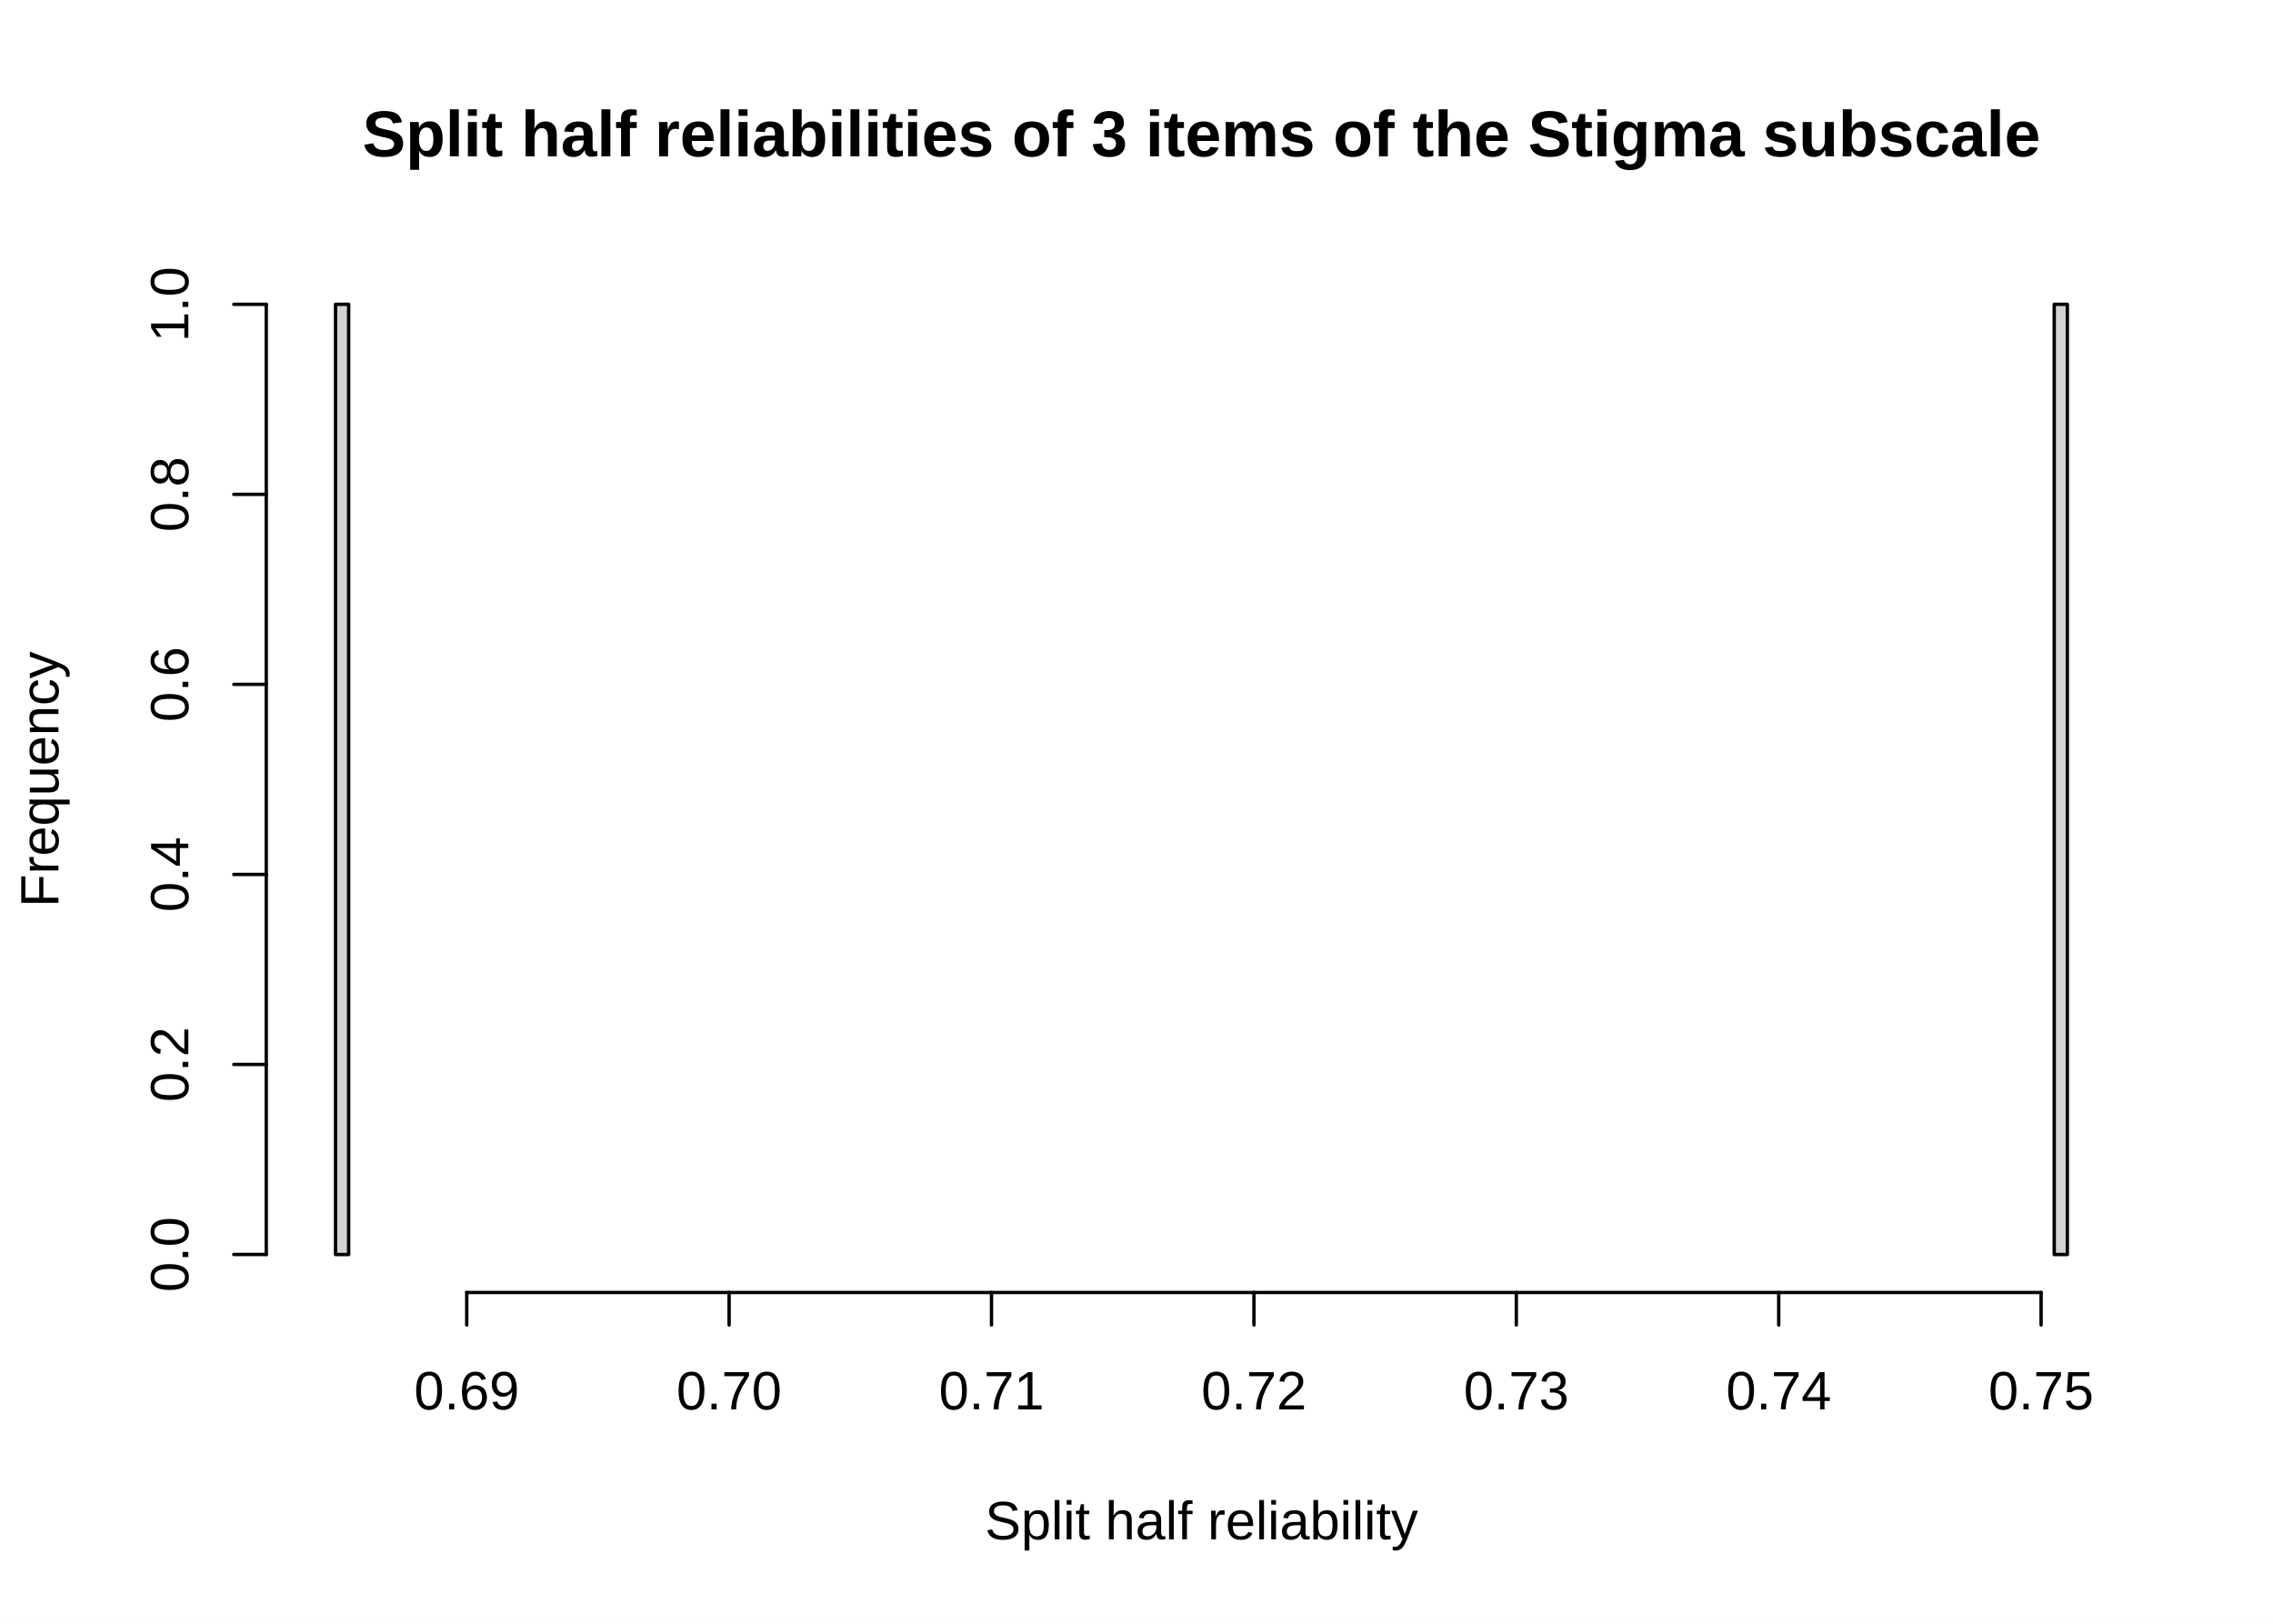
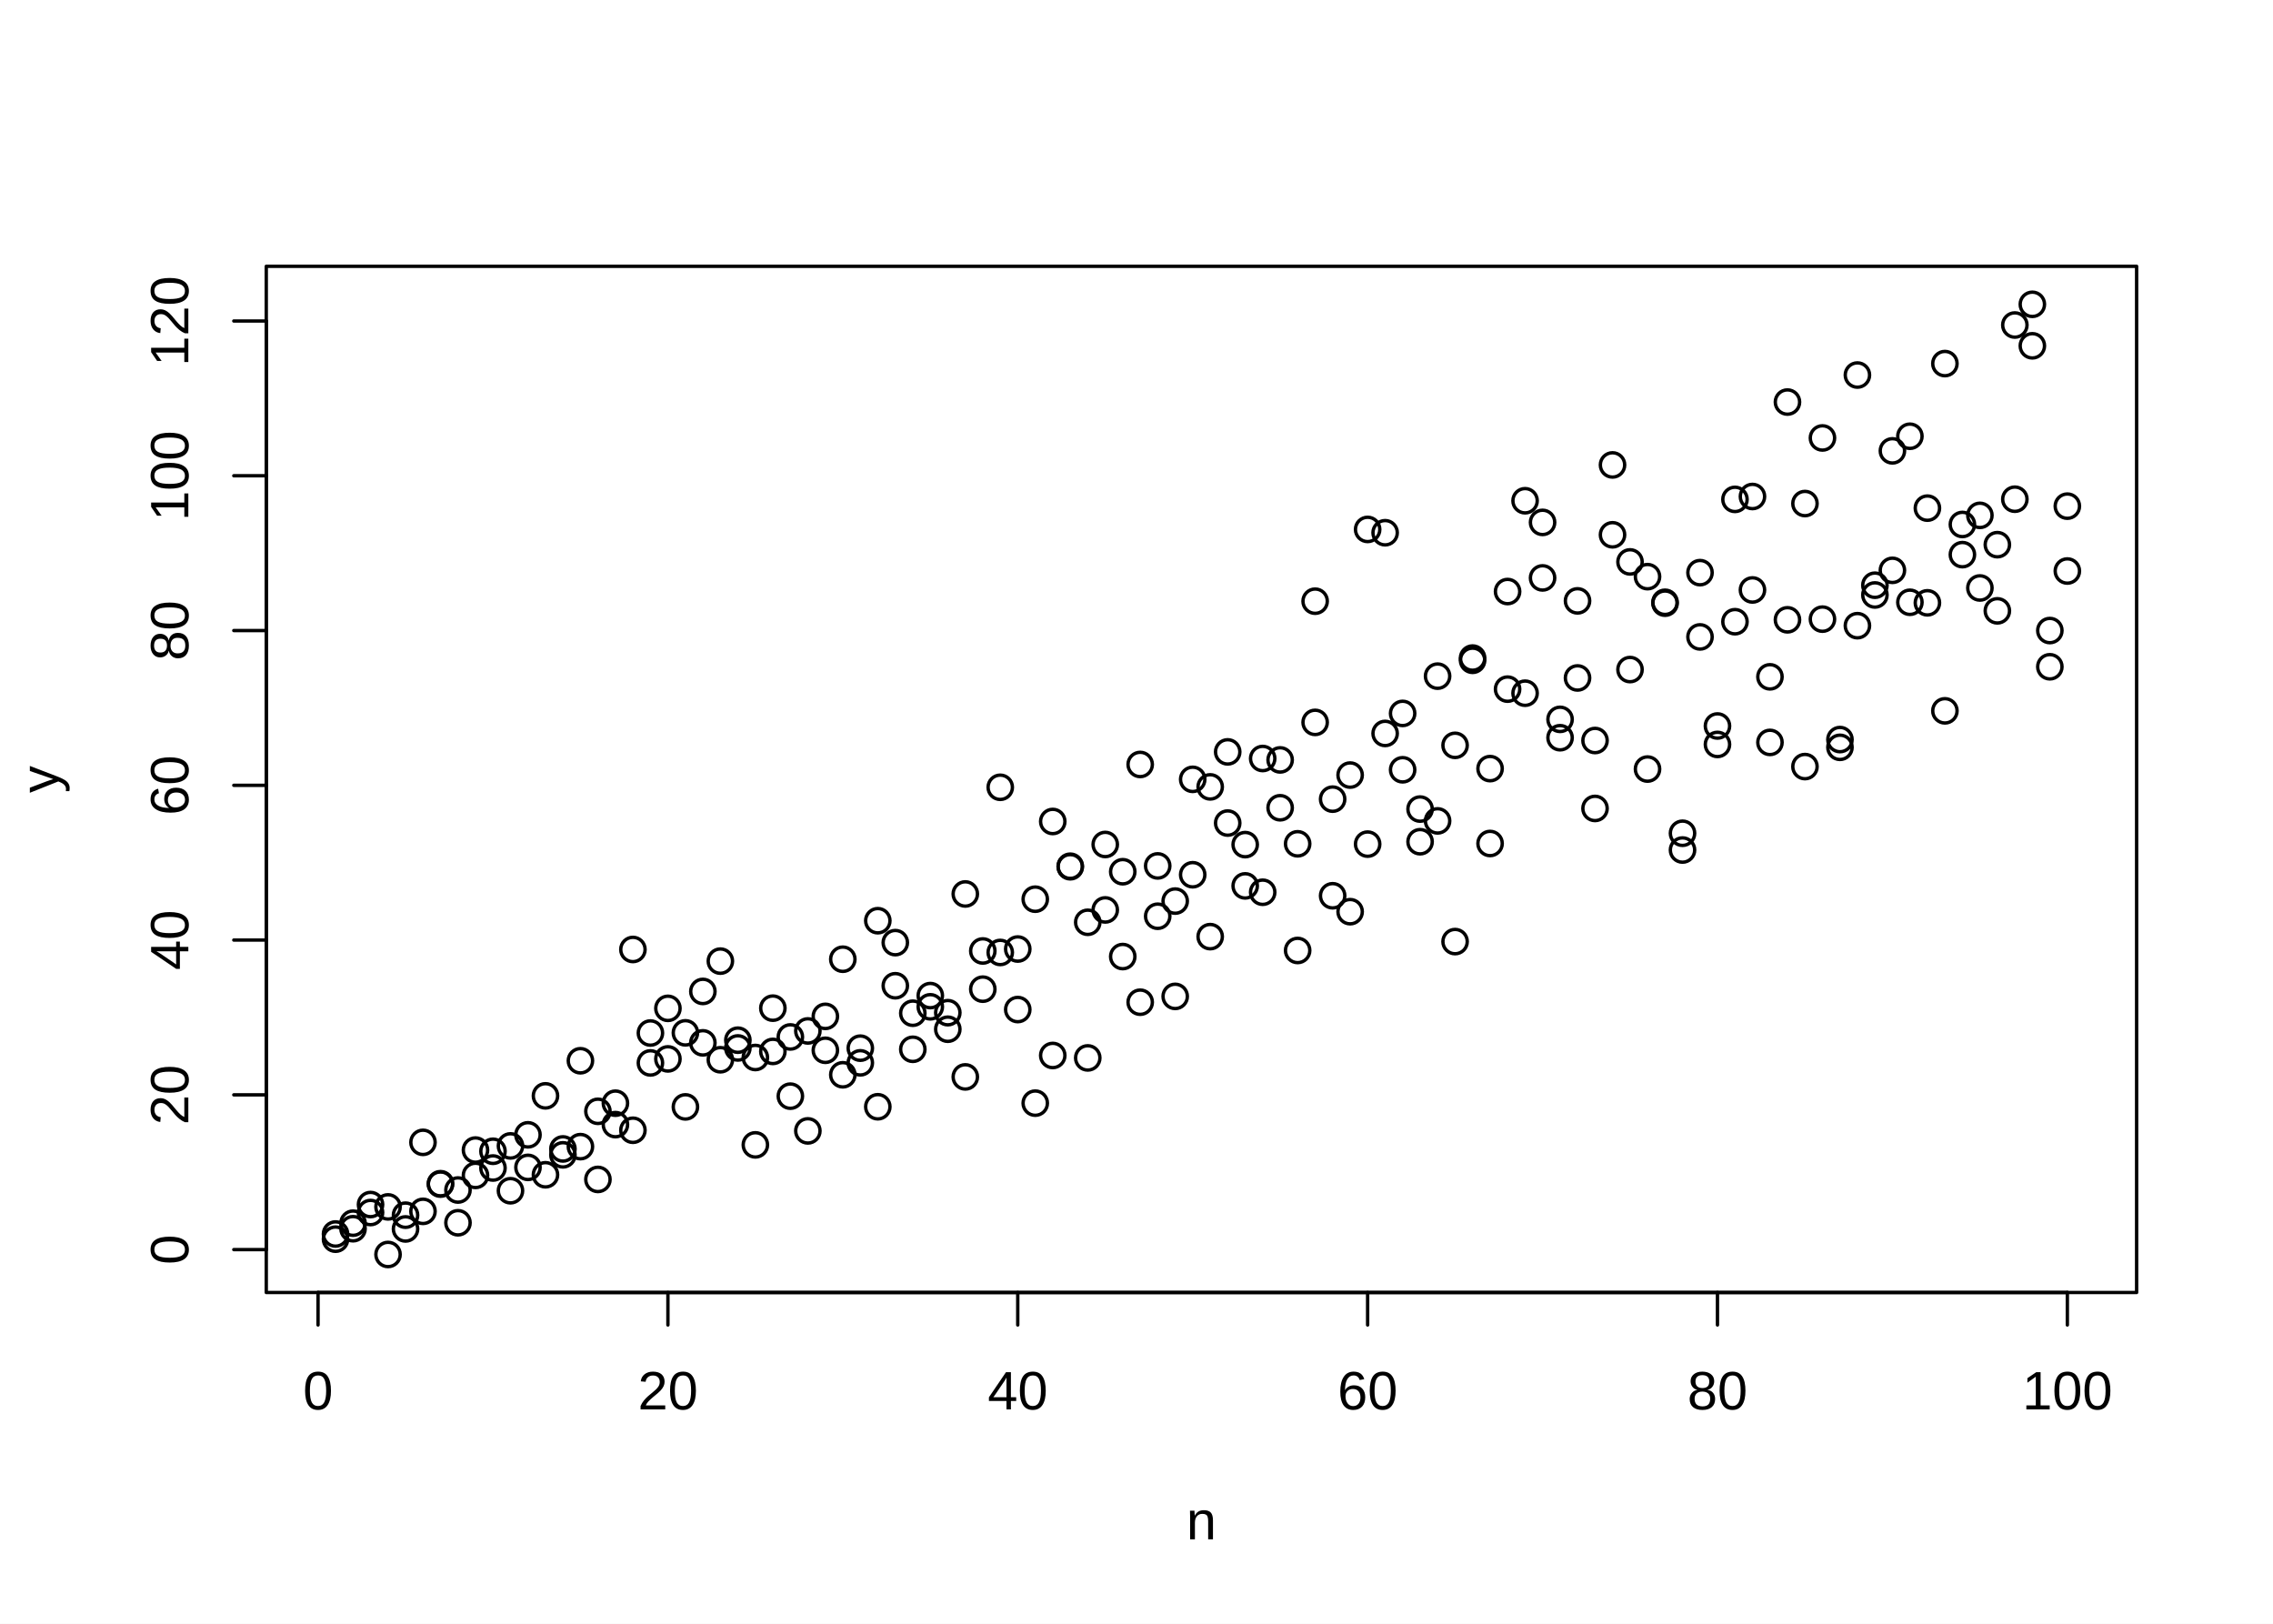
<svg xmlns="http://www.w3.org/2000/svg" class="svglite" width="504.00pt" height="360.00pt" viewBox="0 0 504.00 360.00">
  <defs>
    <style type="text/css">
    .svglite line, .svglite polyline, .svglite polygon, .svglite path, .svglite rect, .svglite circle {
      fill: none;
      stroke: #000000;
      stroke-linecap: round;
      stroke-linejoin: round;
      stroke-miterlimit: 10.00;
    }
  </style>
  </defs>
  <rect width="100%" height="100%" style="stroke: none; fill: #FFFFFF;" />
  <defs>
    <clipPath id="cpMC4wMHw1MDQuMDB8MC4wMHwzNjAuMDA=">
      <rect x="0.00" y="0.00" width="504.00" height="360.00" />
    </clipPath>
  </defs>
  <g clip-path="url(#cpMC4wMHw1MDQuMDB8MC4wMHwzNjAuMDA=)">
-     <text x="266.40" y="34.67" text-anchor="middle" style="font-size: 14.40px; font-weight: bold; font-family: Arial;" textLength="371.88px" lengthAdjust="spacingAndGlyphs">Split half reliabilities of 3 items of the Stigma subscale</text>
-     <text x="266.40" y="341.28" text-anchor="middle" style="font-size: 12.00px; font-family: Arial;" textLength="96.03px" lengthAdjust="spacingAndGlyphs">Split half reliability</text>
-     <text transform="translate(12.96,172.80) rotate(-90)" text-anchor="middle" style="font-size: 12.00px; font-family: Arial;" textLength="56.71px" lengthAdjust="spacingAndGlyphs">Frequency</text>
-     <line x1="103.49" y1="286.56" x2="452.58" y2="286.56" style="stroke-width: 0.75;" />
-     <line x1="103.49" y1="286.56" x2="103.49" y2="293.76" style="stroke-width: 0.75;" />
-     <line x1="161.67" y1="286.56" x2="161.67" y2="293.76" style="stroke-width: 0.75;" />
-     <line x1="219.85" y1="286.56" x2="219.85" y2="293.76" style="stroke-width: 0.75;" />
-     <line x1="278.04" y1="286.56" x2="278.04" y2="293.76" style="stroke-width: 0.75;" />
-     <line x1="336.22" y1="286.56" x2="336.22" y2="293.76" style="stroke-width: 0.75;" />
-     <line x1="394.40" y1="286.56" x2="394.40" y2="293.76" style="stroke-width: 0.75;" />
-     <line x1="452.58" y1="286.56" x2="452.58" y2="293.76" style="stroke-width: 0.75;" />
-     <text x="103.49" y="312.48" text-anchor="middle" style="font-size: 12.00px; font-family: Arial;" textLength="23.36px" lengthAdjust="spacingAndGlyphs">0.69</text>
-     <text x="161.67" y="312.48" text-anchor="middle" style="font-size: 12.00px; font-family: Arial;" textLength="23.36px" lengthAdjust="spacingAndGlyphs">0.70</text>
-     <text x="219.85" y="312.48" text-anchor="middle" style="font-size: 12.00px; font-family: Arial;" textLength="23.36px" lengthAdjust="spacingAndGlyphs">0.71</text>
-     <text x="278.04" y="312.48" text-anchor="middle" style="font-size: 12.00px; font-family: Arial;" textLength="23.36px" lengthAdjust="spacingAndGlyphs">0.72</text>
-     <text x="336.22" y="312.48" text-anchor="middle" style="font-size: 12.00px; font-family: Arial;" textLength="23.36px" lengthAdjust="spacingAndGlyphs">0.73</text>
-     <text x="394.40" y="312.48" text-anchor="middle" style="font-size: 12.00px; font-family: Arial;" textLength="23.36px" lengthAdjust="spacingAndGlyphs">0.74</text>
-     <text x="452.58" y="312.48" text-anchor="middle" style="font-size: 12.00px; font-family: Arial;" textLength="23.36px" lengthAdjust="spacingAndGlyphs">0.75</text>
-     <line x1="59.04" y1="278.13" x2="59.04" y2="67.47" style="stroke-width: 0.75;" />
-     <line x1="59.04" y1="278.13" x2="51.84" y2="278.13" style="stroke-width: 0.75;" />
-     <line x1="59.04" y1="236.00" x2="51.84" y2="236.00" style="stroke-width: 0.75;" />
-     <line x1="59.04" y1="193.87" x2="51.84" y2="193.87" style="stroke-width: 0.75;" />
-     <line x1="59.04" y1="151.73" x2="51.84" y2="151.73" style="stroke-width: 0.75;" />
-     <line x1="59.04" y1="109.60" x2="51.84" y2="109.60" style="stroke-width: 0.75;" />
-     <line x1="59.04" y1="67.47" x2="51.84" y2="67.47" style="stroke-width: 0.75;" />
-     <text transform="translate(41.76,278.13) rotate(-90)" text-anchor="middle" style="font-size: 12.00px; font-family: Arial;" textLength="16.68px" lengthAdjust="spacingAndGlyphs">0.0</text>
-     <text transform="translate(41.76,236.00) rotate(-90)" text-anchor="middle" style="font-size: 12.00px; font-family: Arial;" textLength="16.68px" lengthAdjust="spacingAndGlyphs">0.2</text>
-     <text transform="translate(41.76,193.87) rotate(-90)" text-anchor="middle" style="font-size: 12.00px; font-family: Arial;" textLength="16.68px" lengthAdjust="spacingAndGlyphs">0.4</text>
-     <text transform="translate(41.76,151.73) rotate(-90)" text-anchor="middle" style="font-size: 12.00px; font-family: Arial;" textLength="16.68px" lengthAdjust="spacingAndGlyphs">0.6</text>
-     <text transform="translate(41.76,109.60) rotate(-90)" text-anchor="middle" style="font-size: 12.00px; font-family: Arial;" textLength="16.68px" lengthAdjust="spacingAndGlyphs">0.8</text>
-     <text transform="translate(41.76,67.47) rotate(-90)" text-anchor="middle" style="font-size: 12.00px; font-family: Arial;" textLength="16.68px" lengthAdjust="spacingAndGlyphs">1.0</text>
-   </g>
+ </g>
  <defs>
    <clipPath id="cpNTkuMDR8NDczLjc2fDU5LjA0fDI4Ni41Ng==">
      <rect x="59.04" y="59.04" width="414.72" height="227.52" />
    </clipPath>
  </defs>
  <g clip-path="url(#cpNTkuMDR8NDczLjc2fDU5LjA0fDI4Ni41Ng==)">
-     <rect x="74.40" y="67.47" width="2.91" height="210.67" style="stroke-width: 0.75; fill: #D3D3D3;" />
-     <rect x="77.31" y="278.13" width="2.91" height="0.00" style="stroke-width: 0.75; fill: #D3D3D3;" />
-     <rect x="80.22" y="278.13" width="2.91" height="0.00" style="stroke-width: 0.75; fill: #D3D3D3;" />
-     <rect x="83.13" y="278.13" width="2.91" height="0.00" style="stroke-width: 0.75; fill: #D3D3D3;" />
-     <rect x="86.04" y="278.13" width="2.91" height="0.00" style="stroke-width: 0.75; fill: #D3D3D3;" />
-     <rect x="88.95" y="278.13" width="2.91" height="0.00" style="stroke-width: 0.75; fill: #D3D3D3;" />
-     <rect x="91.85" y="278.13" width="2.91" height="0.00" style="stroke-width: 0.75; fill: #D3D3D3;" />
-     <rect x="94.76" y="278.13" width="2.91" height="0.00" style="stroke-width: 0.75; fill: #D3D3D3;" />
-     <rect x="97.67" y="278.13" width="2.91" height="0.00" style="stroke-width: 0.75; fill: #D3D3D3;" />
-     <rect x="100.58" y="278.13" width="2.91" height="0.00" style="stroke-width: 0.75; fill: #D3D3D3;" />
-     <rect x="103.49" y="278.13" width="2.91" height="0.00" style="stroke-width: 0.75; fill: #D3D3D3;" />
-     <rect x="106.40" y="278.13" width="2.91" height="0.00" style="stroke-width: 0.75; fill: #D3D3D3;" />
-     <rect x="109.31" y="278.13" width="2.91" height="0.00" style="stroke-width: 0.75; fill: #D3D3D3;" />
-     <rect x="112.22" y="278.13" width="2.91" height="0.00" style="stroke-width: 0.75; fill: #D3D3D3;" />
-     <rect x="115.13" y="278.13" width="2.91" height="0.00" style="stroke-width: 0.75; fill: #D3D3D3;" />
-     <rect x="118.04" y="278.13" width="2.91" height="0.00" style="stroke-width: 0.75; fill: #D3D3D3;" />
-     <rect x="120.95" y="278.13" width="2.91" height="0.00" style="stroke-width: 0.75; fill: #D3D3D3;" />
-     <rect x="123.85" y="278.13" width="2.91" height="0.00" style="stroke-width: 0.75; fill: #D3D3D3;" />
-     <rect x="126.76" y="278.13" width="2.91" height="0.00" style="stroke-width: 0.75; fill: #D3D3D3;" />
-     <rect x="129.67" y="278.13" width="2.91" height="0.00" style="stroke-width: 0.75; fill: #D3D3D3;" />
-     <rect x="132.58" y="278.13" width="2.91" height="0.00" style="stroke-width: 0.75; fill: #D3D3D3;" />
-     <rect x="135.49" y="278.13" width="2.91" height="0.00" style="stroke-width: 0.75; fill: #D3D3D3;" />
-     <rect x="138.40" y="278.13" width="2.91" height="0.00" style="stroke-width: 0.75; fill: #D3D3D3;" />
-     <rect x="141.31" y="278.13" width="2.91" height="0.00" style="stroke-width: 0.75; fill: #D3D3D3;" />
-     <rect x="144.22" y="278.13" width="2.91" height="0.00" style="stroke-width: 0.75; fill: #D3D3D3;" />
-     <rect x="147.13" y="278.13" width="2.91" height="0.00" style="stroke-width: 0.75; fill: #D3D3D3;" />
-     <rect x="150.04" y="278.13" width="2.91" height="0.00" style="stroke-width: 0.75; fill: #D3D3D3;" />
-     <rect x="152.95" y="278.13" width="2.91" height="0.00" style="stroke-width: 0.75; fill: #D3D3D3;" />
-     <rect x="155.85" y="278.13" width="2.91" height="0.00" style="stroke-width: 0.75; fill: #D3D3D3;" />
-     <rect x="158.76" y="278.13" width="2.91" height="0.00" style="stroke-width: 0.75; fill: #D3D3D3;" />
-     <rect x="161.67" y="278.13" width="2.91" height="0.00" style="stroke-width: 0.75; fill: #D3D3D3;" />
-     <rect x="164.58" y="278.13" width="2.91" height="0.00" style="stroke-width: 0.75; fill: #D3D3D3;" />
-     <rect x="167.49" y="278.13" width="2.91" height="0.00" style="stroke-width: 0.75; fill: #D3D3D3;" />
-     <rect x="170.40" y="278.13" width="2.91" height="0.00" style="stroke-width: 0.75; fill: #D3D3D3;" />
-     <rect x="173.31" y="278.13" width="2.91" height="0.00" style="stroke-width: 0.75; fill: #D3D3D3;" />
-     <rect x="176.22" y="278.13" width="2.91" height="0.00" style="stroke-width: 0.75; fill: #D3D3D3;" />
-     <rect x="179.13" y="278.13" width="2.91" height="0.00" style="stroke-width: 0.75; fill: #D3D3D3;" />
-     <rect x="182.04" y="278.13" width="2.91" height="0.00" style="stroke-width: 0.75; fill: #D3D3D3;" />
-     <rect x="184.95" y="278.13" width="2.91" height="0.00" style="stroke-width: 0.75; fill: #D3D3D3;" />
-     <rect x="187.85" y="278.13" width="2.91" height="0.00" style="stroke-width: 0.75; fill: #D3D3D3;" />
-     <rect x="190.76" y="278.13" width="2.91" height="0.00" style="stroke-width: 0.75; fill: #D3D3D3;" />
-     <rect x="193.67" y="278.13" width="2.91" height="0.00" style="stroke-width: 0.75; fill: #D3D3D3;" />
-     <rect x="196.58" y="278.13" width="2.91" height="0.00" style="stroke-width: 0.75; fill: #D3D3D3;" />
-     <rect x="199.49" y="278.13" width="2.91" height="0.00" style="stroke-width: 0.75; fill: #D3D3D3;" />
-     <rect x="202.40" y="278.13" width="2.91" height="0.00" style="stroke-width: 0.75; fill: #D3D3D3;" />
-     <rect x="205.31" y="278.13" width="2.91" height="0.00" style="stroke-width: 0.75; fill: #D3D3D3;" />
-     <rect x="208.22" y="278.13" width="2.91" height="0.00" style="stroke-width: 0.75; fill: #D3D3D3;" />
-     <rect x="211.13" y="278.13" width="2.91" height="0.00" style="stroke-width: 0.75; fill: #D3D3D3;" />
-     <rect x="214.04" y="278.13" width="2.91" height="0.00" style="stroke-width: 0.75; fill: #D3D3D3;" />
-     <rect x="216.95" y="278.13" width="2.91" height="0.00" style="stroke-width: 0.75; fill: #D3D3D3;" />
-     <rect x="219.85" y="278.13" width="2.91" height="0.00" style="stroke-width: 0.75; fill: #D3D3D3;" />
-     <rect x="222.76" y="278.13" width="2.91" height="0.00" style="stroke-width: 0.75; fill: #D3D3D3;" />
-     <rect x="225.67" y="278.13" width="2.91" height="0.00" style="stroke-width: 0.75; fill: #D3D3D3;" />
-     <rect x="228.58" y="278.13" width="2.91" height="0.00" style="stroke-width: 0.75; fill: #D3D3D3;" />
-     <rect x="231.49" y="278.13" width="2.91" height="0.00" style="stroke-width: 0.75; fill: #D3D3D3;" />
-     <rect x="234.40" y="278.13" width="2.91" height="0.00" style="stroke-width: 0.75; fill: #D3D3D3;" />
-     <rect x="237.31" y="278.13" width="2.91" height="0.00" style="stroke-width: 0.75; fill: #D3D3D3;" />
-     <rect x="240.22" y="278.13" width="2.91" height="0.00" style="stroke-width: 0.75; fill: #D3D3D3;" />
-     <rect x="243.13" y="278.13" width="2.91" height="0.00" style="stroke-width: 0.75; fill: #D3D3D3;" />
-     <rect x="246.04" y="278.13" width="2.91" height="0.00" style="stroke-width: 0.75; fill: #D3D3D3;" />
-     <rect x="248.95" y="278.13" width="2.91" height="0.00" style="stroke-width: 0.75; fill: #D3D3D3;" />
-     <rect x="251.85" y="278.13" width="2.91" height="0.00" style="stroke-width: 0.75; fill: #D3D3D3;" />
-     <rect x="254.76" y="278.13" width="2.91" height="0.00" style="stroke-width: 0.75; fill: #D3D3D3;" />
-     <rect x="257.67" y="278.13" width="2.91" height="0.00" style="stroke-width: 0.75; fill: #D3D3D3;" />
-     <rect x="260.58" y="278.13" width="2.91" height="0.00" style="stroke-width: 0.75; fill: #D3D3D3;" />
-     <rect x="263.49" y="278.13" width="2.91" height="0.00" style="stroke-width: 0.75; fill: #D3D3D3;" />
-     <rect x="266.40" y="278.13" width="2.91" height="0.00" style="stroke-width: 0.75; fill: #D3D3D3;" />
-     <rect x="269.31" y="278.13" width="2.91" height="0.00" style="stroke-width: 0.75; fill: #D3D3D3;" />
-     <rect x="272.22" y="278.13" width="2.91" height="0.00" style="stroke-width: 0.75; fill: #D3D3D3;" />
-     <rect x="275.13" y="278.13" width="2.91" height="0.00" style="stroke-width: 0.75; fill: #D3D3D3;" />
-     <rect x="278.04" y="278.13" width="2.91" height="0.00" style="stroke-width: 0.75; fill: #D3D3D3;" />
-     <rect x="280.95" y="278.13" width="2.91" height="0.00" style="stroke-width: 0.75; fill: #D3D3D3;" />
-     <rect x="283.85" y="278.13" width="2.91" height="0.00" style="stroke-width: 0.75; fill: #D3D3D3;" />
-     <rect x="286.76" y="278.13" width="2.91" height="0.00" style="stroke-width: 0.75; fill: #D3D3D3;" />
-     <rect x="289.67" y="278.13" width="2.91" height="0.00" style="stroke-width: 0.75; fill: #D3D3D3;" />
-     <rect x="292.58" y="278.13" width="2.91" height="0.00" style="stroke-width: 0.75; fill: #D3D3D3;" />
-     <rect x="295.49" y="278.13" width="2.91" height="0.00" style="stroke-width: 0.75; fill: #D3D3D3;" />
-     <rect x="298.40" y="278.13" width="2.91" height="0.00" style="stroke-width: 0.75; fill: #D3D3D3;" />
-     <rect x="301.31" y="278.13" width="2.91" height="0.00" style="stroke-width: 0.75; fill: #D3D3D3;" />
-     <rect x="304.22" y="278.13" width="2.91" height="0.00" style="stroke-width: 0.75; fill: #D3D3D3;" />
-     <rect x="307.13" y="278.13" width="2.91" height="0.00" style="stroke-width: 0.75; fill: #D3D3D3;" />
-     <rect x="310.04" y="278.13" width="2.91" height="0.00" style="stroke-width: 0.75; fill: #D3D3D3;" />
-     <rect x="312.95" y="278.13" width="2.91" height="0.00" style="stroke-width: 0.75; fill: #D3D3D3;" />
-     <rect x="315.85" y="278.13" width="2.91" height="0.00" style="stroke-width: 0.75; fill: #D3D3D3;" />
-     <rect x="318.76" y="278.13" width="2.91" height="0.00" style="stroke-width: 0.75; fill: #D3D3D3;" />
-     <rect x="321.67" y="278.13" width="2.91" height="0.00" style="stroke-width: 0.75; fill: #D3D3D3;" />
-     <rect x="324.58" y="278.13" width="2.91" height="0.00" style="stroke-width: 0.75; fill: #D3D3D3;" />
-     <rect x="327.49" y="278.13" width="2.91" height="0.00" style="stroke-width: 0.75; fill: #D3D3D3;" />
-     <rect x="330.40" y="278.13" width="2.91" height="0.00" style="stroke-width: 0.75; fill: #D3D3D3;" />
-     <rect x="333.31" y="278.13" width="2.91" height="0.00" style="stroke-width: 0.75; fill: #D3D3D3;" />
-     <rect x="336.22" y="278.13" width="2.91" height="0.00" style="stroke-width: 0.75; fill: #D3D3D3;" />
-     <rect x="339.13" y="278.13" width="2.91" height="0.00" style="stroke-width: 0.75; fill: #D3D3D3;" />
-     <rect x="342.04" y="278.13" width="2.91" height="0.00" style="stroke-width: 0.75; fill: #D3D3D3;" />
-     <rect x="344.95" y="278.13" width="2.91" height="0.00" style="stroke-width: 0.75; fill: #D3D3D3;" />
-     <rect x="347.85" y="278.13" width="2.91" height="0.00" style="stroke-width: 0.75; fill: #D3D3D3;" />
-     <rect x="350.76" y="278.13" width="2.91" height="0.00" style="stroke-width: 0.75; fill: #D3D3D3;" />
-     <rect x="353.67" y="278.13" width="2.91" height="0.00" style="stroke-width: 0.75; fill: #D3D3D3;" />
-     <rect x="356.58" y="278.13" width="2.91" height="0.00" style="stroke-width: 0.75; fill: #D3D3D3;" />
-     <rect x="359.49" y="278.13" width="2.91" height="0.00" style="stroke-width: 0.75; fill: #D3D3D3;" />
-     <rect x="362.40" y="278.13" width="2.91" height="0.00" style="stroke-width: 0.75; fill: #D3D3D3;" />
-     <rect x="365.31" y="278.13" width="2.91" height="0.00" style="stroke-width: 0.75; fill: #D3D3D3;" />
-     <rect x="368.22" y="278.13" width="2.91" height="0.00" style="stroke-width: 0.75; fill: #D3D3D3;" />
-     <rect x="371.13" y="278.13" width="2.91" height="0.00" style="stroke-width: 0.75; fill: #D3D3D3;" />
-     <rect x="374.04" y="278.13" width="2.91" height="0.00" style="stroke-width: 0.75; fill: #D3D3D3;" />
-     <rect x="376.95" y="278.13" width="2.91" height="0.00" style="stroke-width: 0.75; fill: #D3D3D3;" />
-     <rect x="379.85" y="278.13" width="2.91" height="0.00" style="stroke-width: 0.75; fill: #D3D3D3;" />
-     <rect x="382.76" y="278.13" width="2.91" height="0.00" style="stroke-width: 0.75; fill: #D3D3D3;" />
-     <rect x="385.67" y="278.13" width="2.91" height="0.00" style="stroke-width: 0.75; fill: #D3D3D3;" />
-     <rect x="388.58" y="278.13" width="2.91" height="0.00" style="stroke-width: 0.75; fill: #D3D3D3;" />
-     <rect x="391.49" y="278.13" width="2.91" height="0.00" style="stroke-width: 0.75; fill: #D3D3D3;" />
-     <rect x="394.40" y="278.13" width="2.91" height="0.00" style="stroke-width: 0.75; fill: #D3D3D3;" />
-     <rect x="397.31" y="278.13" width="2.91" height="0.00" style="stroke-width: 0.75; fill: #D3D3D3;" />
-     <rect x="400.22" y="278.13" width="2.91" height="0.00" style="stroke-width: 0.75; fill: #D3D3D3;" />
-     <rect x="403.13" y="278.13" width="2.91" height="0.00" style="stroke-width: 0.75; fill: #D3D3D3;" />
-     <rect x="406.04" y="278.13" width="2.91" height="0.00" style="stroke-width: 0.75; fill: #D3D3D3;" />
-     <rect x="408.95" y="278.13" width="2.91" height="0.00" style="stroke-width: 0.75; fill: #D3D3D3;" />
-     <rect x="411.85" y="278.13" width="2.91" height="0.00" style="stroke-width: 0.75; fill: #D3D3D3;" />
-     <rect x="414.76" y="278.13" width="2.91" height="0.00" style="stroke-width: 0.75; fill: #D3D3D3;" />
-     <rect x="417.67" y="278.13" width="2.91" height="0.00" style="stroke-width: 0.75; fill: #D3D3D3;" />
-     <rect x="420.58" y="278.13" width="2.91" height="0.00" style="stroke-width: 0.75; fill: #D3D3D3;" />
-     <rect x="423.49" y="278.13" width="2.91" height="0.00" style="stroke-width: 0.75; fill: #D3D3D3;" />
-     <rect x="426.40" y="278.13" width="2.91" height="0.00" style="stroke-width: 0.75; fill: #D3D3D3;" />
-     <rect x="429.31" y="278.13" width="2.91" height="0.00" style="stroke-width: 0.75; fill: #D3D3D3;" />
-     <rect x="432.22" y="278.13" width="2.91" height="0.00" style="stroke-width: 0.75; fill: #D3D3D3;" />
-     <rect x="435.13" y="278.13" width="2.91" height="0.00" style="stroke-width: 0.75; fill: #D3D3D3;" />
-     <rect x="438.04" y="278.13" width="2.91" height="0.00" style="stroke-width: 0.75; fill: #D3D3D3;" />
-     <rect x="440.95" y="278.13" width="2.91" height="0.00" style="stroke-width: 0.75; fill: #D3D3D3;" />
-     <rect x="443.85" y="278.13" width="2.91" height="0.00" style="stroke-width: 0.75; fill: #D3D3D3;" />
-     <rect x="446.76" y="278.13" width="2.91" height="0.00" style="stroke-width: 0.75; fill: #D3D3D3;" />
-     <rect x="449.67" y="278.13" width="2.91" height="0.00" style="stroke-width: 0.75; fill: #D3D3D3;" />
-     <rect x="452.58" y="278.13" width="2.91" height="0.00" style="stroke-width: 0.75; fill: #D3D3D3;" />
-     <rect x="455.49" y="67.47" width="2.91" height="210.67" style="stroke-width: 0.75; fill: #D3D3D3;" />
+     <circle cx="74.40" cy="273.59" r="2.70" style="stroke-width: 0.75;" />
+     <circle cx="78.28" cy="272.42" r="2.70" style="stroke-width: 0.75;" />
+     <circle cx="82.16" cy="267.06" r="2.70" style="stroke-width: 0.75;" />
+     <circle cx="86.04" cy="278.13" r="2.70" style="stroke-width: 0.75;" />
+     <circle cx="89.92" cy="272.47" r="2.70" style="stroke-width: 0.75;" />
+     <circle cx="93.79" cy="253.27" r="2.70" style="stroke-width: 0.75;" />
+     <circle cx="97.67" cy="262.53" r="2.70" style="stroke-width: 0.75;" />
+     <circle cx="101.55" cy="263.84" r="2.70" style="stroke-width: 0.75;" />
+     <circle cx="105.43" cy="260.60" r="2.70" style="stroke-width: 0.75;" />
+     <circle cx="109.31" cy="255.25" r="2.70" style="stroke-width: 0.75;" />
+     <circle cx="113.19" cy="264.00" r="2.70" style="stroke-width: 0.75;" />
+     <circle cx="117.07" cy="251.60" r="2.70" style="stroke-width: 0.75;" />
+     <circle cx="120.95" cy="242.96" r="2.70" style="stroke-width: 0.75;" />
+     <circle cx="124.82" cy="256.04" r="2.70" style="stroke-width: 0.75;" />
+     <circle cx="128.70" cy="235.18" r="2.70" style="stroke-width: 0.75;" />
+     <circle cx="132.58" cy="246.39" r="2.70" style="stroke-width: 0.75;" />
+     <circle cx="136.46" cy="249.34" r="2.70" style="stroke-width: 0.75;" />
+     <circle cx="140.34" cy="250.59" r="2.70" style="stroke-width: 0.75;" />
+     <circle cx="144.22" cy="229.03" r="2.70" style="stroke-width: 0.75;" />
+     <circle cx="148.10" cy="234.77" r="2.70" style="stroke-width: 0.75;" />
+     <circle cx="151.98" cy="245.41" r="2.70" style="stroke-width: 0.75;" />
+     <circle cx="155.85" cy="219.81" r="2.70" style="stroke-width: 0.75;" />
+     <circle cx="159.73" cy="234.96" r="2.70" style="stroke-width: 0.75;" />
+     <circle cx="163.61" cy="230.62" r="2.70" style="stroke-width: 0.75;" />
+     <circle cx="167.49" cy="253.83" r="2.70" style="stroke-width: 0.75;" />
+     <circle cx="171.37" cy="233.11" r="2.70" style="stroke-width: 0.75;" />
+     <circle cx="175.25" cy="229.90" r="2.70" style="stroke-width: 0.75;" />
+     <circle cx="179.13" cy="250.73" r="2.70" style="stroke-width: 0.75;" />
+     <circle cx="183.01" cy="232.86" r="2.70" style="stroke-width: 0.75;" />
+     <circle cx="186.88" cy="212.67" r="2.70" style="stroke-width: 0.75;" />
+     <circle cx="190.76" cy="232.39" r="2.70" style="stroke-width: 0.75;" />
+     <circle cx="194.64" cy="245.38" r="2.70" style="stroke-width: 0.75;" />
+     <circle cx="198.52" cy="218.55" r="2.70" style="stroke-width: 0.75;" />
+     <circle cx="202.40" cy="224.64" r="2.70" style="stroke-width: 0.75;" />
+     <circle cx="206.28" cy="223.22" r="2.70" style="stroke-width: 0.75;" />
+     <circle cx="210.16" cy="228.19" r="2.70" style="stroke-width: 0.75;" />
+     <circle cx="214.04" cy="198.20" r="2.70" style="stroke-width: 0.75;" />
+     <circle cx="217.92" cy="219.31" r="2.70" style="stroke-width: 0.75;" />
+     <circle cx="221.79" cy="211.17" r="2.70" style="stroke-width: 0.75;" />
+     <circle cx="225.67" cy="223.83" r="2.70" style="stroke-width: 0.75;" />
+     <circle cx="229.55" cy="244.58" r="2.70" style="stroke-width: 0.75;" />
+     <circle cx="233.43" cy="234.01" r="2.70" style="stroke-width: 0.75;" />
+     <circle cx="237.31" cy="192.05" r="2.70" style="stroke-width: 0.75;" />
+     <circle cx="241.19" cy="234.55" r="2.70" style="stroke-width: 0.75;" />
+     <circle cx="245.07" cy="187.23" r="2.70" style="stroke-width: 0.75;" />
+     <circle cx="248.95" cy="212.08" r="2.70" style="stroke-width: 0.75;" />
+     <circle cx="252.82" cy="222.20" r="2.70" style="stroke-width: 0.75;" />
+     <circle cx="256.70" cy="191.98" r="2.70" style="stroke-width: 0.75;" />
+     <circle cx="260.58" cy="220.91" r="2.70" style="stroke-width: 0.75;" />
+     <circle cx="264.46" cy="172.79" r="2.70" style="stroke-width: 0.75;" />
+     <circle cx="268.34" cy="207.66" r="2.70" style="stroke-width: 0.75;" />
+     <circle cx="272.22" cy="182.48" r="2.70" style="stroke-width: 0.75;" />
+     <circle cx="276.10" cy="196.41" r="2.70" style="stroke-width: 0.75;" />
+     <circle cx="279.98" cy="168.17" r="2.70" style="stroke-width: 0.75;" />
+     <circle cx="283.85" cy="179.09" r="2.70" style="stroke-width: 0.75;" />
+     <circle cx="287.73" cy="187.08" r="2.70" style="stroke-width: 0.75;" />
+     <circle cx="291.61" cy="133.29" r="2.70" style="stroke-width: 0.75;" />
+     <circle cx="295.49" cy="198.60" r="2.70" style="stroke-width: 0.75;" />
+     <circle cx="299.37" cy="202.13" r="2.70" style="stroke-width: 0.75;" />
+     <circle cx="303.25" cy="187.15" r="2.70" style="stroke-width: 0.75;" />
+     <circle cx="307.13" cy="118.11" r="2.70" style="stroke-width: 0.75;" />
+     <circle cx="311.01" cy="170.67" r="2.70" style="stroke-width: 0.75;" />
+     <circle cx="314.88" cy="186.62" r="2.70" style="stroke-width: 0.75;" />
+     <circle cx="318.76" cy="182.00" r="2.70" style="stroke-width: 0.75;" />
+     <circle cx="322.64" cy="165.25" r="2.70" style="stroke-width: 0.75;" />
+     <circle cx="326.52" cy="146.40" r="2.70" style="stroke-width: 0.75;" />
+     <circle cx="330.40" cy="187.01" r="2.70" style="stroke-width: 0.75;" />
+     <circle cx="334.28" cy="131.15" r="2.70" style="stroke-width: 0.75;" />
+     <circle cx="338.16" cy="111.02" r="2.70" style="stroke-width: 0.75;" />
+     <circle cx="342.04" cy="128.13" r="2.70" style="stroke-width: 0.75;" />
+     <circle cx="345.92" cy="159.49" r="2.70" style="stroke-width: 0.75;" />
+     <circle cx="349.79" cy="150.31" r="2.70" style="stroke-width: 0.75;" />
+     <circle cx="353.67" cy="164.18" r="2.70" style="stroke-width: 0.75;" />
+     <circle cx="357.55" cy="103.08" r="2.70" style="stroke-width: 0.75;" />
+     <circle cx="361.43" cy="124.58" r="2.70" style="stroke-width: 0.75;" />
+     <circle cx="365.31" cy="127.85" r="2.70" style="stroke-width: 0.75;" />
+     <circle cx="369.19" cy="133.73" r="2.70" style="stroke-width: 0.75;" />
+     <circle cx="373.07" cy="188.46" r="2.70" style="stroke-width: 0.75;" />
+     <circle cx="376.95" cy="126.96" r="2.70" style="stroke-width: 0.75;" />
+     <circle cx="380.82" cy="160.96" r="2.70" style="stroke-width: 0.75;" />
+     <circle cx="384.70" cy="137.84" r="2.70" style="stroke-width: 0.75;" />
+     <circle cx="388.58" cy="110.08" r="2.70" style="stroke-width: 0.75;" />
+     <circle cx="392.46" cy="164.60" r="2.70" style="stroke-width: 0.75;" />
+     <circle cx="396.34" cy="137.42" r="2.70" style="stroke-width: 0.75;" />
+     <circle cx="400.22" cy="111.64" r="2.70" style="stroke-width: 0.75;" />
+     <circle cx="404.10" cy="97.10" r="2.70" style="stroke-width: 0.75;" />
+     <circle cx="407.98" cy="163.97" r="2.70" style="stroke-width: 0.75;" />
+     <circle cx="411.85" cy="83.15" r="2.70" style="stroke-width: 0.75;" />
+     <circle cx="415.73" cy="131.91" r="2.70" style="stroke-width: 0.75;" />
+     <circle cx="419.61" cy="99.96" r="2.70" style="stroke-width: 0.75;" />
+     <circle cx="423.49" cy="96.72" r="2.70" style="stroke-width: 0.75;" />
+     <circle cx="427.37" cy="133.65" r="2.70" style="stroke-width: 0.75;" />
+     <circle cx="431.25" cy="80.61" r="2.70" style="stroke-width: 0.75;" />
+     <circle cx="435.13" cy="116.28" r="2.70" style="stroke-width: 0.75;" />
+     <circle cx="439.01" cy="130.36" r="2.70" style="stroke-width: 0.75;" />
+     <circle cx="442.88" cy="135.43" r="2.70" style="stroke-width: 0.75;" />
+     <circle cx="446.76" cy="110.68" r="2.70" style="stroke-width: 0.75;" />
+     <circle cx="450.64" cy="67.47" r="2.70" style="stroke-width: 0.75;" />
+     <circle cx="454.52" cy="147.83" r="2.70" style="stroke-width: 0.75;" />
+     <circle cx="458.40" cy="126.60" r="2.70" style="stroke-width: 0.75;" />
+     <circle cx="74.40" cy="274.74" r="2.70" style="stroke-width: 0.75;" />
+     <circle cx="78.28" cy="271.19" r="2.70" style="stroke-width: 0.75;" />
+     <circle cx="82.16" cy="268.83" r="2.70" style="stroke-width: 0.75;" />
+     <circle cx="86.04" cy="267.58" r="2.70" style="stroke-width: 0.75;" />
+     <circle cx="89.92" cy="269.42" r="2.70" style="stroke-width: 0.75;" />
+     <circle cx="93.79" cy="268.57" r="2.70" style="stroke-width: 0.75;" />
+     <circle cx="97.67" cy="262.44" r="2.70" style="stroke-width: 0.75;" />
+     <circle cx="101.55" cy="271.10" r="2.70" style="stroke-width: 0.75;" />
+     <circle cx="105.43" cy="254.98" r="2.70" style="stroke-width: 0.75;" />
+     <circle cx="109.31" cy="258.96" r="2.70" style="stroke-width: 0.75;" />
+     <circle cx="113.19" cy="254.06" r="2.70" style="stroke-width: 0.75;" />
+     <circle cx="117.07" cy="258.82" r="2.70" style="stroke-width: 0.75;" />
+     <circle cx="120.95" cy="260.46" r="2.70" style="stroke-width: 0.75;" />
+     <circle cx="124.82" cy="254.73" r="2.70" style="stroke-width: 0.75;" />
+     <circle cx="128.70" cy="254.22" r="2.70" style="stroke-width: 0.75;" />
+     <circle cx="132.58" cy="261.49" r="2.70" style="stroke-width: 0.75;" />
+     <circle cx="136.46" cy="244.59" r="2.70" style="stroke-width: 0.75;" />
+     <circle cx="140.34" cy="210.51" r="2.70" style="stroke-width: 0.75;" />
+     <circle cx="144.22" cy="235.66" r="2.70" style="stroke-width: 0.75;" />
+     <circle cx="148.10" cy="223.56" r="2.70" style="stroke-width: 0.75;" />
+     <circle cx="151.98" cy="228.99" r="2.70" style="stroke-width: 0.75;" />
+     <circle cx="155.85" cy="231.21" r="2.70" style="stroke-width: 0.75;" />
+     <circle cx="159.73" cy="213.09" r="2.70" style="stroke-width: 0.75;" />
+     <circle cx="163.61" cy="232.34" r="2.70" style="stroke-width: 0.75;" />
+     <circle cx="167.49" cy="234.46" r="2.70" style="stroke-width: 0.75;" />
+     <circle cx="171.37" cy="223.52" r="2.70" style="stroke-width: 0.75;" />
+     <circle cx="175.25" cy="243.03" r="2.70" style="stroke-width: 0.75;" />
+     <circle cx="179.13" cy="228.57" r="2.70" style="stroke-width: 0.75;" />
+     <circle cx="183.01" cy="225.34" r="2.70" style="stroke-width: 0.75;" />
+     <circle cx="186.88" cy="238.29" r="2.70" style="stroke-width: 0.75;" />
+     <circle cx="190.76" cy="235.64" r="2.70" style="stroke-width: 0.75;" />
+     <circle cx="194.64" cy="204.13" r="2.70" style="stroke-width: 0.75;" />
+     <circle cx="198.52" cy="208.99" r="2.70" style="stroke-width: 0.75;" />
+     <circle cx="202.40" cy="232.64" r="2.70" style="stroke-width: 0.75;" />
+     <circle cx="206.28" cy="220.73" r="2.70" style="stroke-width: 0.75;" />
+     <circle cx="210.16" cy="224.52" r="2.70" style="stroke-width: 0.75;" />
+     <circle cx="214.04" cy="238.76" r="2.70" style="stroke-width: 0.75;" />
+     <circle cx="217.92" cy="210.84" r="2.70" style="stroke-width: 0.75;" />
+     <circle cx="221.79" cy="174.55" r="2.70" style="stroke-width: 0.75;" />
+     <circle cx="225.67" cy="210.41" r="2.70" style="stroke-width: 0.75;" />
+     <circle cx="229.55" cy="199.36" r="2.70" style="stroke-width: 0.75;" />
+     <circle cx="233.43" cy="182.13" r="2.70" style="stroke-width: 0.75;" />
+     <circle cx="237.31" cy="192.17" r="2.70" style="stroke-width: 0.75;" />
+     <circle cx="241.19" cy="204.48" r="2.70" style="stroke-width: 0.75;" />
+     <circle cx="245.07" cy="201.74" r="2.70" style="stroke-width: 0.75;" />
+     <circle cx="248.95" cy="193.27" r="2.70" style="stroke-width: 0.75;" />
+     <circle cx="252.82" cy="169.49" r="2.70" style="stroke-width: 0.75;" />
+     <circle cx="256.70" cy="203.14" r="2.70" style="stroke-width: 0.75;" />
+     <circle cx="260.58" cy="199.78" r="2.70" style="stroke-width: 0.75;" />
+     <circle cx="264.46" cy="193.94" r="2.70" style="stroke-width: 0.75;" />
+     <circle cx="268.34" cy="174.46" r="2.70" style="stroke-width: 0.75;" />
+     <circle cx="272.22" cy="166.70" r="2.70" style="stroke-width: 0.75;" />
+     <circle cx="276.10" cy="187.26" r="2.70" style="stroke-width: 0.75;" />
+     <circle cx="279.98" cy="197.82" r="2.70" style="stroke-width: 0.75;" />
+     <circle cx="283.85" cy="168.48" r="2.70" style="stroke-width: 0.75;" />
+     <circle cx="287.73" cy="210.73" r="2.70" style="stroke-width: 0.75;" />
+     <circle cx="291.61" cy="160.16" r="2.70" style="stroke-width: 0.75;" />
+     <circle cx="295.49" cy="177.18" r="2.70" style="stroke-width: 0.75;" />
+     <circle cx="299.37" cy="171.84" r="2.70" style="stroke-width: 0.75;" />
+     <circle cx="303.25" cy="117.38" r="2.70" style="stroke-width: 0.75;" />
+     <circle cx="307.13" cy="162.61" r="2.70" style="stroke-width: 0.75;" />
+     <circle cx="311.01" cy="158.17" r="2.70" style="stroke-width: 0.75;" />
+     <circle cx="314.88" cy="179.38" r="2.70" style="stroke-width: 0.75;" />
+     <circle cx="318.76" cy="149.91" r="2.70" style="stroke-width: 0.75;" />
+     <circle cx="322.64" cy="208.76" r="2.70" style="stroke-width: 0.75;" />
+     <circle cx="326.52" cy="145.90" r="2.70" style="stroke-width: 0.75;" />
+     <circle cx="330.40" cy="170.41" r="2.70" style="stroke-width: 0.75;" />
+     <circle cx="334.28" cy="152.79" r="2.70" style="stroke-width: 0.75;" />
+     <circle cx="338.16" cy="153.69" r="2.70" style="stroke-width: 0.75;" />
+     <circle cx="342.04" cy="115.82" r="2.70" style="stroke-width: 0.75;" />
+     <circle cx="345.92" cy="163.56" r="2.70" style="stroke-width: 0.75;" />
+     <circle cx="349.79" cy="133.22" r="2.70" style="stroke-width: 0.75;" />
+     <circle cx="353.67" cy="179.24" r="2.70" style="stroke-width: 0.75;" />
+     <circle cx="357.55" cy="118.57" r="2.70" style="stroke-width: 0.75;" />
+     <circle cx="361.43" cy="148.45" r="2.70" style="stroke-width: 0.75;" />
+     <circle cx="365.31" cy="170.51" r="2.70" style="stroke-width: 0.75;" />
+     <circle cx="369.19" cy="133.53" r="2.70" style="stroke-width: 0.75;" />
+     <circle cx="373.07" cy="184.74" r="2.70" style="stroke-width: 0.75;" />
+     <circle cx="376.95" cy="141.21" r="2.70" style="stroke-width: 0.75;" />
+     <circle cx="380.82" cy="165.05" r="2.70" style="stroke-width: 0.75;" />
+     <circle cx="384.70" cy="110.72" r="2.70" style="stroke-width: 0.75;" />
+     <circle cx="388.58" cy="130.80" r="2.70" style="stroke-width: 0.75;" />
+     <circle cx="392.46" cy="150.06" r="2.70" style="stroke-width: 0.75;" />
+     <circle cx="396.34" cy="89.14" r="2.70" style="stroke-width: 0.75;" />
+     <circle cx="400.22" cy="169.96" r="2.70" style="stroke-width: 0.75;" />
+     <circle cx="404.10" cy="137.27" r="2.70" style="stroke-width: 0.75;" />
+     <circle cx="407.98" cy="165.69" r="2.70" style="stroke-width: 0.75;" />
+     <circle cx="411.85" cy="138.72" r="2.70" style="stroke-width: 0.75;" />
+     <circle cx="415.73" cy="129.75" r="2.70" style="stroke-width: 0.75;" />
+     <circle cx="419.61" cy="126.45" r="2.70" style="stroke-width: 0.75;" />
+     <circle cx="423.49" cy="133.53" r="2.70" style="stroke-width: 0.75;" />
+     <circle cx="427.37" cy="112.66" r="2.70" style="stroke-width: 0.75;" />
+     <circle cx="431.25" cy="157.60" r="2.70" style="stroke-width: 0.75;" />
+     <circle cx="435.13" cy="122.97" r="2.70" style="stroke-width: 0.75;" />
+     <circle cx="439.01" cy="114.26" r="2.70" style="stroke-width: 0.75;" />
+     <circle cx="442.88" cy="120.76" r="2.70" style="stroke-width: 0.75;" />
+     <circle cx="446.76" cy="72.06" r="2.70" style="stroke-width: 0.75;" />
+     <circle cx="450.64" cy="76.67" r="2.70" style="stroke-width: 0.75;" />
+     <circle cx="454.52" cy="139.80" r="2.70" style="stroke-width: 0.75;" />
+     <circle cx="458.40" cy="112.22" r="2.70" style="stroke-width: 0.75;" />
+   </g>
+   <g clip-path="url(#cpMC4wMHw1MDQuMDB8MC4wMHwzNjAuMDA=)">
+     <line x1="70.52" y1="286.56" x2="458.40" y2="286.56" style="stroke-width: 0.75;" />
+     <line x1="70.52" y1="286.56" x2="70.52" y2="293.76" style="stroke-width: 0.75;" />
+     <line x1="148.10" y1="286.56" x2="148.10" y2="293.76" style="stroke-width: 0.75;" />
+     <line x1="225.67" y1="286.56" x2="225.67" y2="293.76" style="stroke-width: 0.75;" />
+     <line x1="303.25" y1="286.56" x2="303.25" y2="293.76" style="stroke-width: 0.75;" />
+     <line x1="380.82" y1="286.56" x2="380.82" y2="293.76" style="stroke-width: 0.75;" />
+     <line x1="458.40" y1="286.56" x2="458.40" y2="293.76" style="stroke-width: 0.75;" />
+     <text x="70.52" y="312.48" text-anchor="middle" style="font-size: 12.00px; font-family: Arial;" textLength="6.67px" lengthAdjust="spacingAndGlyphs">0</text>
+     <text x="148.10" y="312.48" text-anchor="middle" style="font-size: 12.00px; font-family: Arial;" textLength="13.35px" lengthAdjust="spacingAndGlyphs">20</text>
+     <text x="225.67" y="312.48" text-anchor="middle" style="font-size: 12.00px; font-family: Arial;" textLength="13.35px" lengthAdjust="spacingAndGlyphs">40</text>
+     <text x="303.25" y="312.48" text-anchor="middle" style="font-size: 12.00px; font-family: Arial;" textLength="13.35px" lengthAdjust="spacingAndGlyphs">60</text>
+     <text x="380.82" y="312.48" text-anchor="middle" style="font-size: 12.00px; font-family: Arial;" textLength="13.35px" lengthAdjust="spacingAndGlyphs">80</text>
+     <text x="458.40" y="312.48" text-anchor="middle" style="font-size: 12.00px; font-family: Arial;" textLength="20.02px" lengthAdjust="spacingAndGlyphs">100</text>
+     <line x1="59.04" y1="277.05" x2="59.04" y2="71.17" style="stroke-width: 0.75;" />
+     <line x1="59.04" y1="277.05" x2="51.84" y2="277.05" style="stroke-width: 0.75;" />
+     <line x1="59.04" y1="242.74" x2="51.84" y2="242.74" style="stroke-width: 0.75;" />
+     <line x1="59.04" y1="208.42" x2="51.84" y2="208.42" style="stroke-width: 0.75;" />
+     <line x1="59.04" y1="174.11" x2="51.84" y2="174.11" style="stroke-width: 0.75;" />
+     <line x1="59.04" y1="139.80" x2="51.84" y2="139.80" style="stroke-width: 0.75;" />
+     <line x1="59.04" y1="105.48" x2="51.84" y2="105.48" style="stroke-width: 0.75;" />
+     <line x1="59.04" y1="71.17" x2="51.84" y2="71.17" style="stroke-width: 0.75;" />
+     <text transform="translate(41.76,277.05) rotate(-90)" text-anchor="middle" style="font-size: 12.00px; font-family: Arial;" textLength="6.67px" lengthAdjust="spacingAndGlyphs">0</text>
+     <text transform="translate(41.76,242.74) rotate(-90)" text-anchor="middle" style="font-size: 12.00px; font-family: Arial;" textLength="13.35px" lengthAdjust="spacingAndGlyphs">20</text>
+     <text transform="translate(41.76,208.42) rotate(-90)" text-anchor="middle" style="font-size: 12.00px; font-family: Arial;" textLength="13.35px" lengthAdjust="spacingAndGlyphs">40</text>
+     <text transform="translate(41.76,174.11) rotate(-90)" text-anchor="middle" style="font-size: 12.00px; font-family: Arial;" textLength="13.35px" lengthAdjust="spacingAndGlyphs">60</text>
+     <text transform="translate(41.76,139.80) rotate(-90)" text-anchor="middle" style="font-size: 12.00px; font-family: Arial;" textLength="13.35px" lengthAdjust="spacingAndGlyphs">80</text>
+     <text transform="translate(41.76,105.48) rotate(-90)" text-anchor="middle" style="font-size: 12.00px; font-family: Arial;" textLength="20.02px" lengthAdjust="spacingAndGlyphs">100</text>
+     <text transform="translate(41.76,71.17) rotate(-90)" text-anchor="middle" style="font-size: 12.00px; font-family: Arial;" textLength="20.02px" lengthAdjust="spacingAndGlyphs">120</text>
+     <polyline points="59.04,286.56 473.76,286.56 473.76,59.04 59.04,59.04 59.04,286.56 " style="stroke-width: 0.75;" />
+     <text x="266.40" y="341.28" text-anchor="middle" style="font-size: 12.00px; font-family: Arial;" textLength="6.67px" lengthAdjust="spacingAndGlyphs">n</text>
+     <text transform="translate(12.96,172.80) rotate(-90)" text-anchor="middle" style="font-size: 12.00px; font-family: Arial;" textLength="6.00px" lengthAdjust="spacingAndGlyphs">y</text>
  </g>
</svg>
